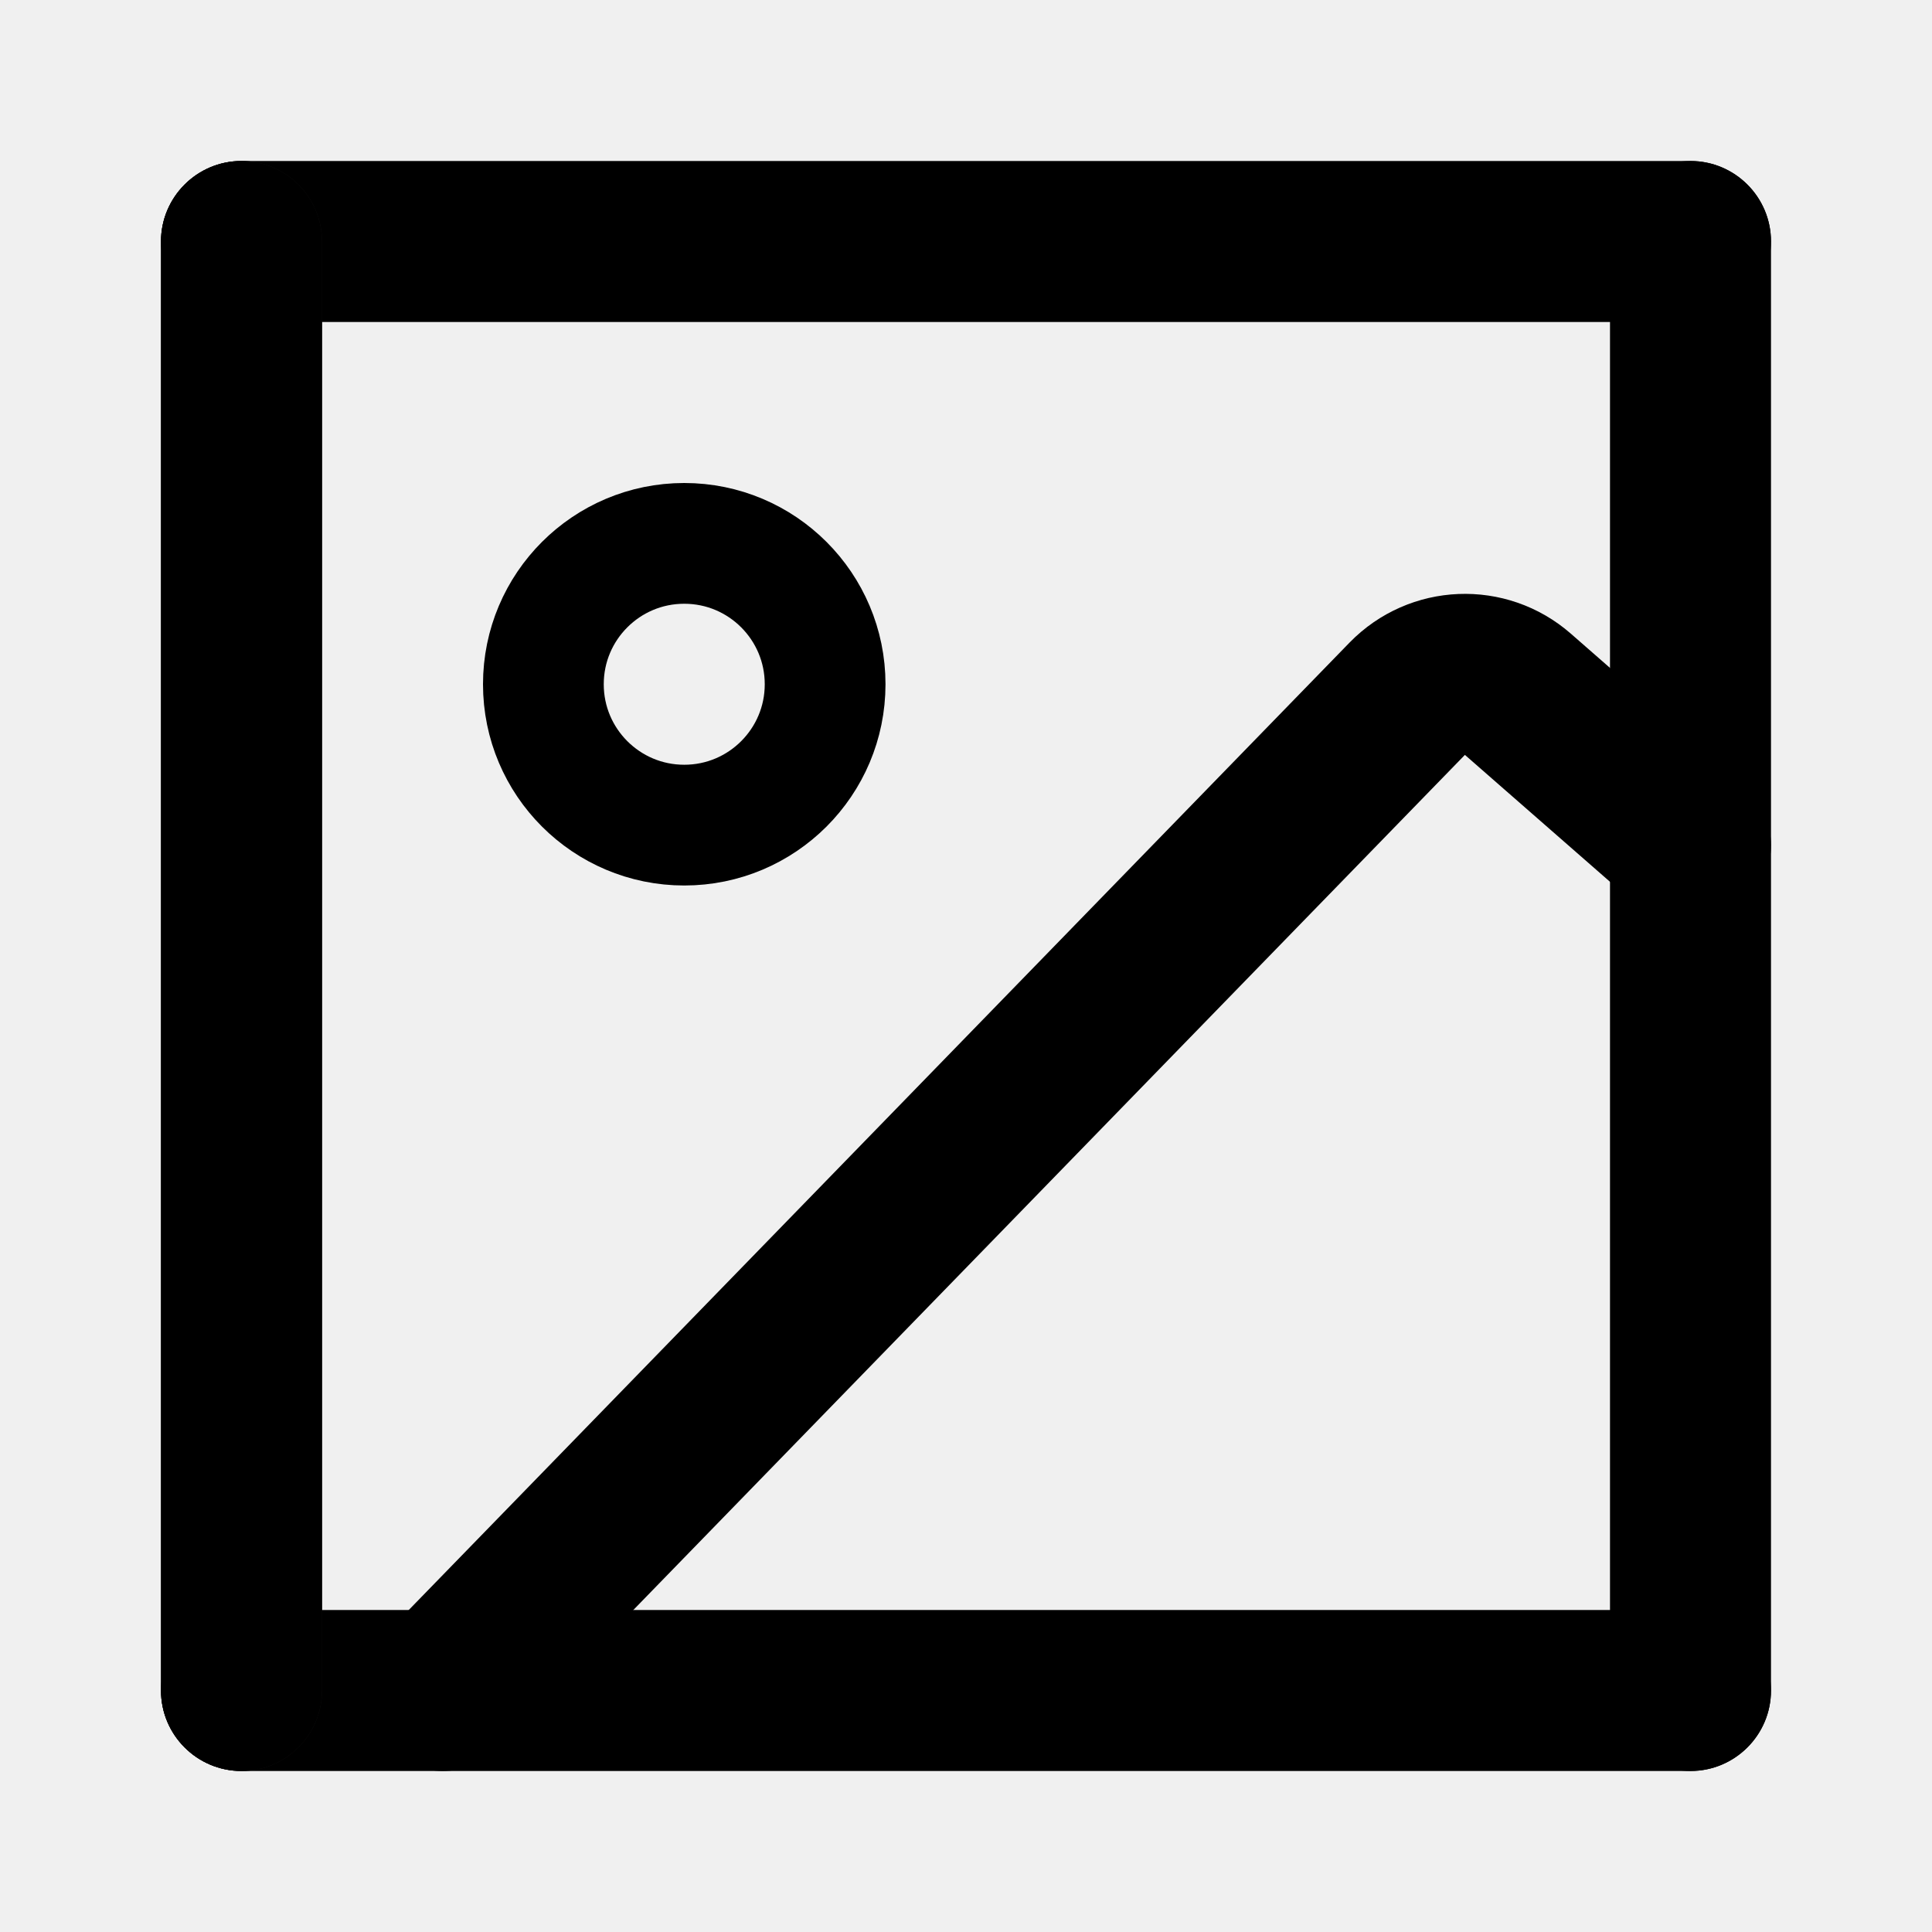
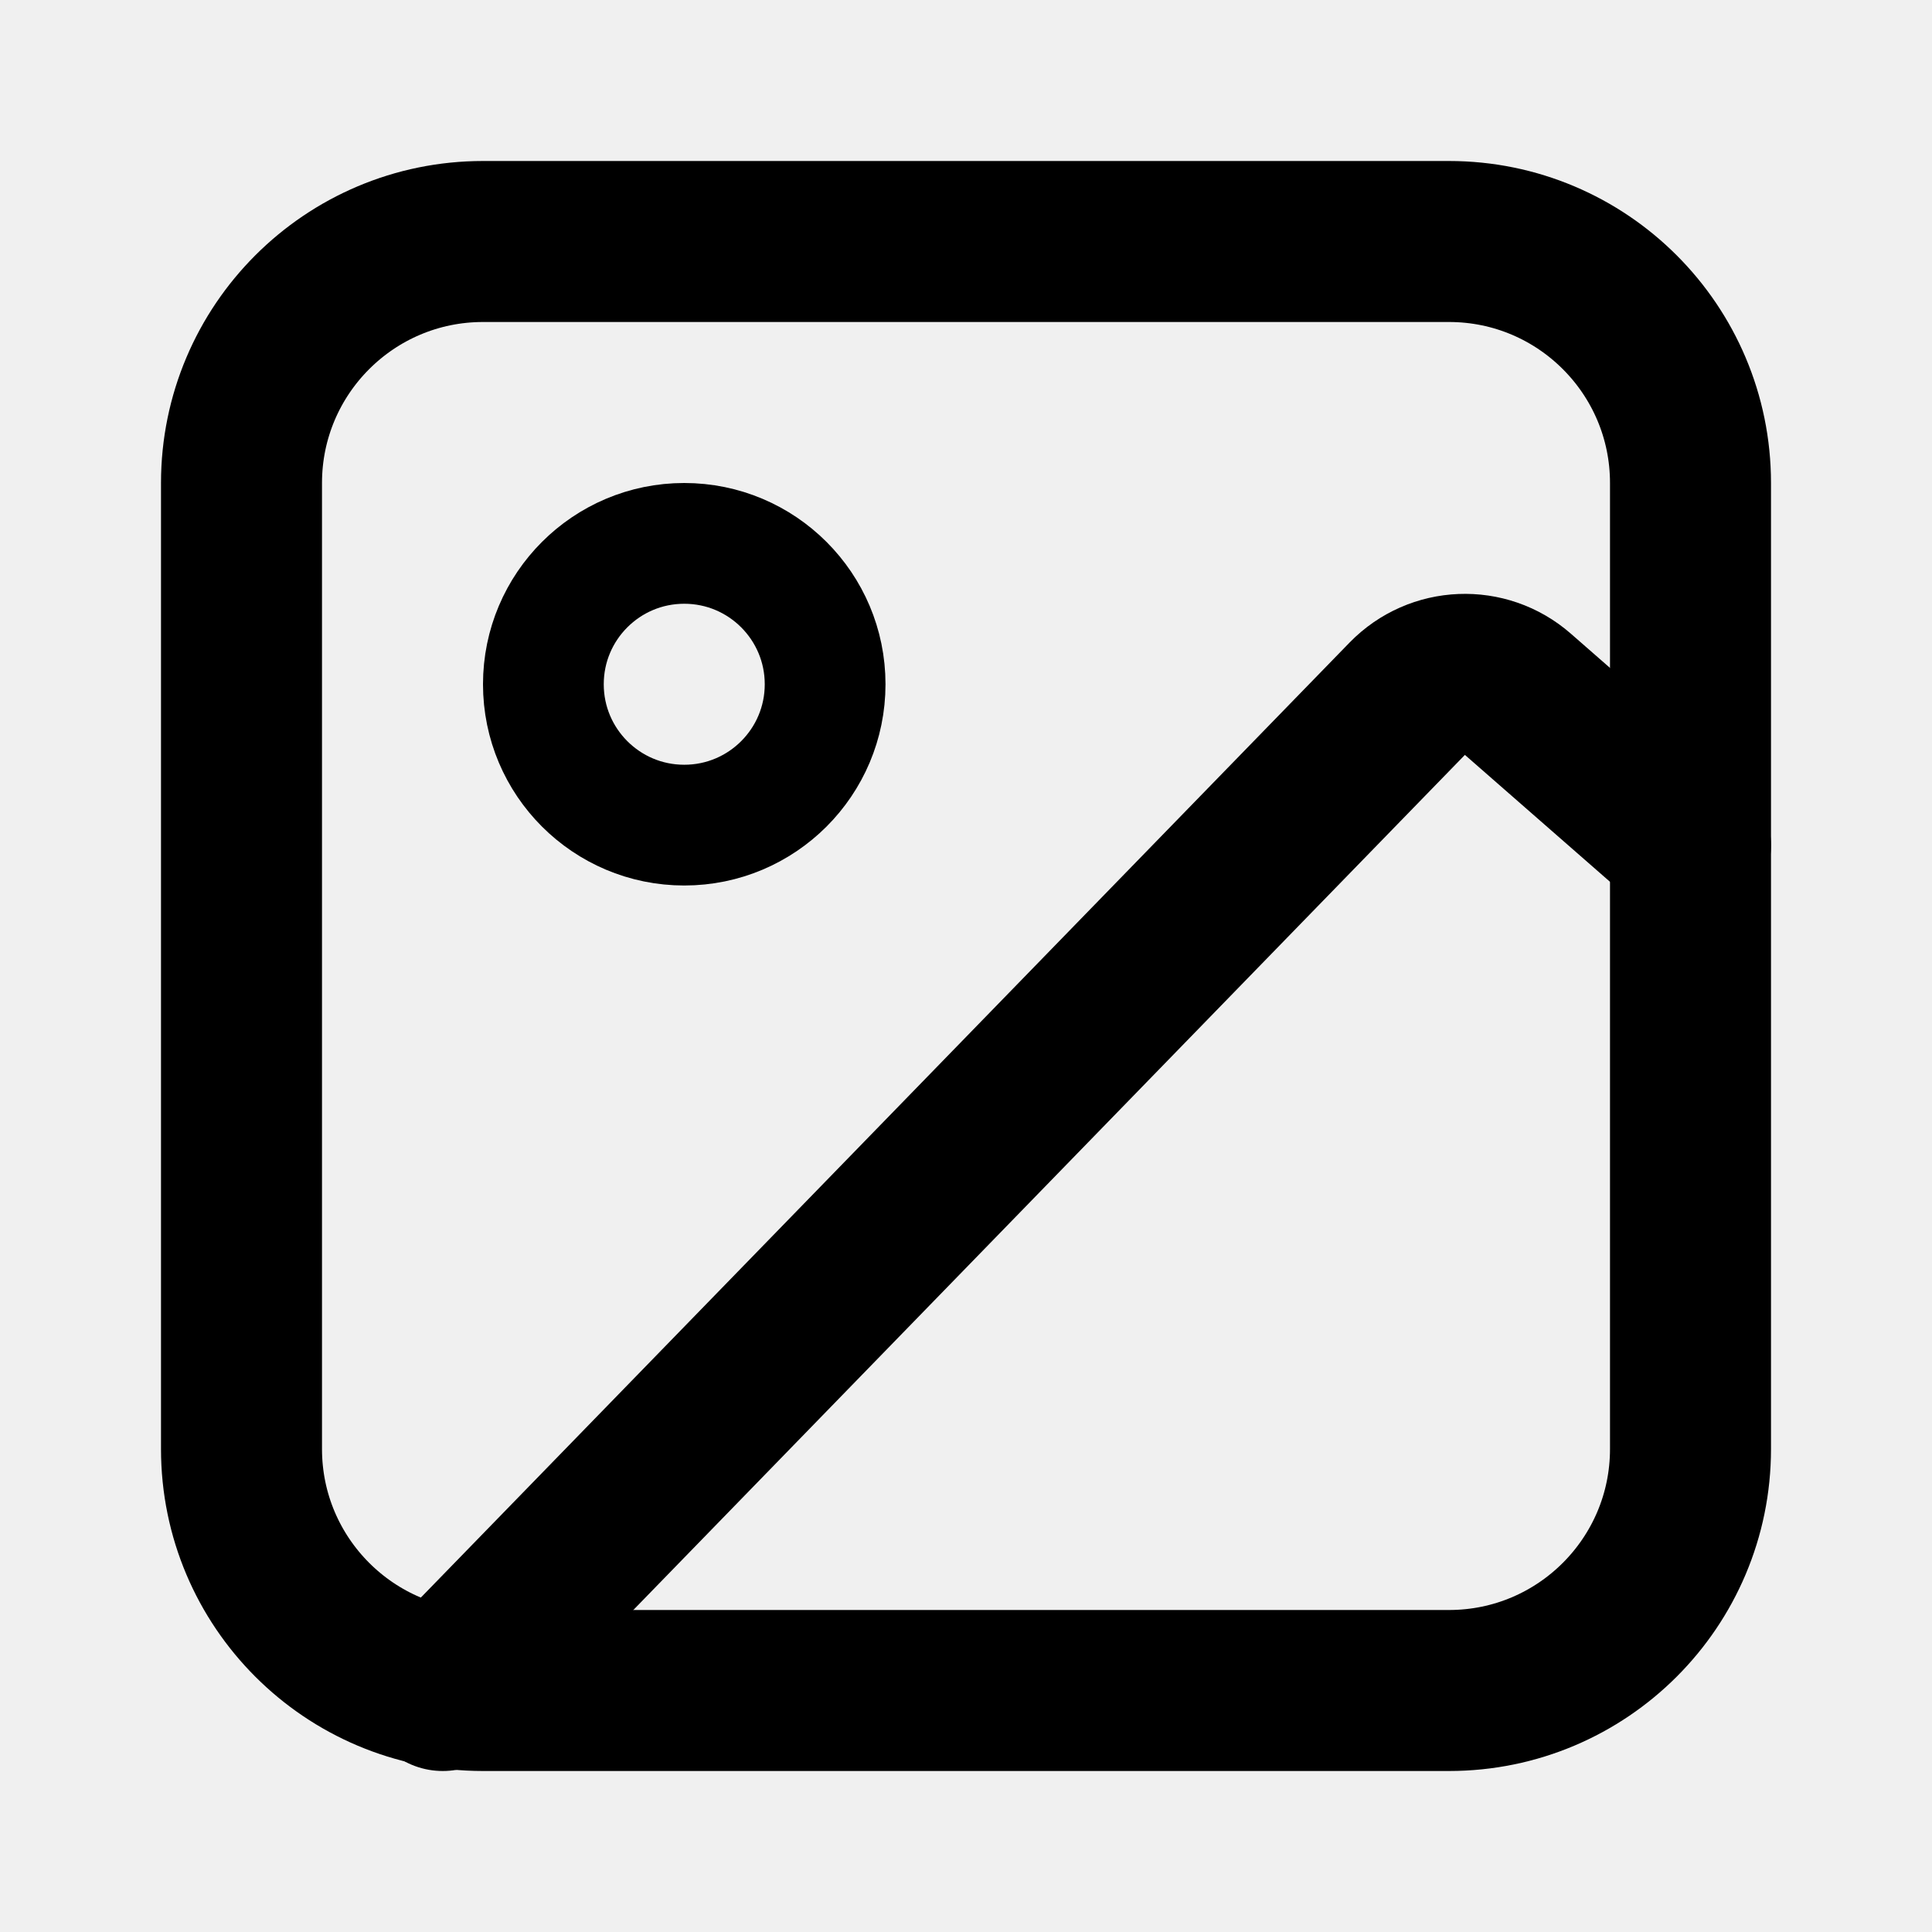
<svg xmlns="http://www.w3.org/2000/svg" width="24" height="24" viewBox="0 0 24 24" fill="none">
-   <path d="M3 4C2.448 4 2 3.552 2 3C2 2.448 2.448 2 3 2L21 2C21.552 2 22 2.448 22 3C22 3.552 21.552 4 21 4L3 4Z" fill="black" />
-   <path d="M3 22C2.448 22 2 21.552 2 21V21C2 20.448 2.448 20 3 20L21 20C21.552 20 22 20.448 22 21V21C22 21.552 21.552 22 21 22L3 22Z" fill="black" />
-   <path d="M2 3C2 2.448 2.448 2 3 2V2C3.552 2 4 2.448 4 3L4 21C4 21.552 3.552 22 3 22V22C2.448 22 2 21.552 2 21L2 3Z" fill="#141313" />
-   <path d="M2 3C2 2.448 2.448 2 3 2V2C3.552 2 4 2.448 4 3L4 21C4 21.552 3.552 22 3 22V22C2.448 22 2 21.552 2 21L2 3Z" fill="black" />
-   <path d="M20 3C20 2.448 20.448 2 21 2V2C21.552 2 22 2.448 22 3V21C22 21.552 21.552 22 21 22V22C20.448 22 20 21.552 20 21V3Z" fill="black" />
-   <path d="M5.5 21L17.481 8.68C17.852 8.299 18.456 8.274 18.856 8.625L21 10.5" stroke="black" stroke-width="2" stroke-linecap="round" />
-   <circle cx="8.5" cy="8.5" r="1.75" stroke="black" stroke-width="1.5" />
+   <g clip-path="url(#clip0_3387_139)">
+     <path d="M5.5 21L17.481 8.68C17.852 8.299 18.456 8.274 18.856 8.625L21 10.5" stroke="black" stroke-width="2" stroke-linecap="round" />
+     <circle cx="8.5" cy="8.5" r="1.75" stroke="black" stroke-width="1.5" />
+     <rect x="3" y="3" width="18" height="18" rx="3" stroke="black" stroke-width="2" />
+   </g>
+   <defs>
+     <clipPath id="clip0_3387_139">
+       <rect width="24" height="24" fill="white" />
+     </clipPath>
+   </defs>
</svg>
